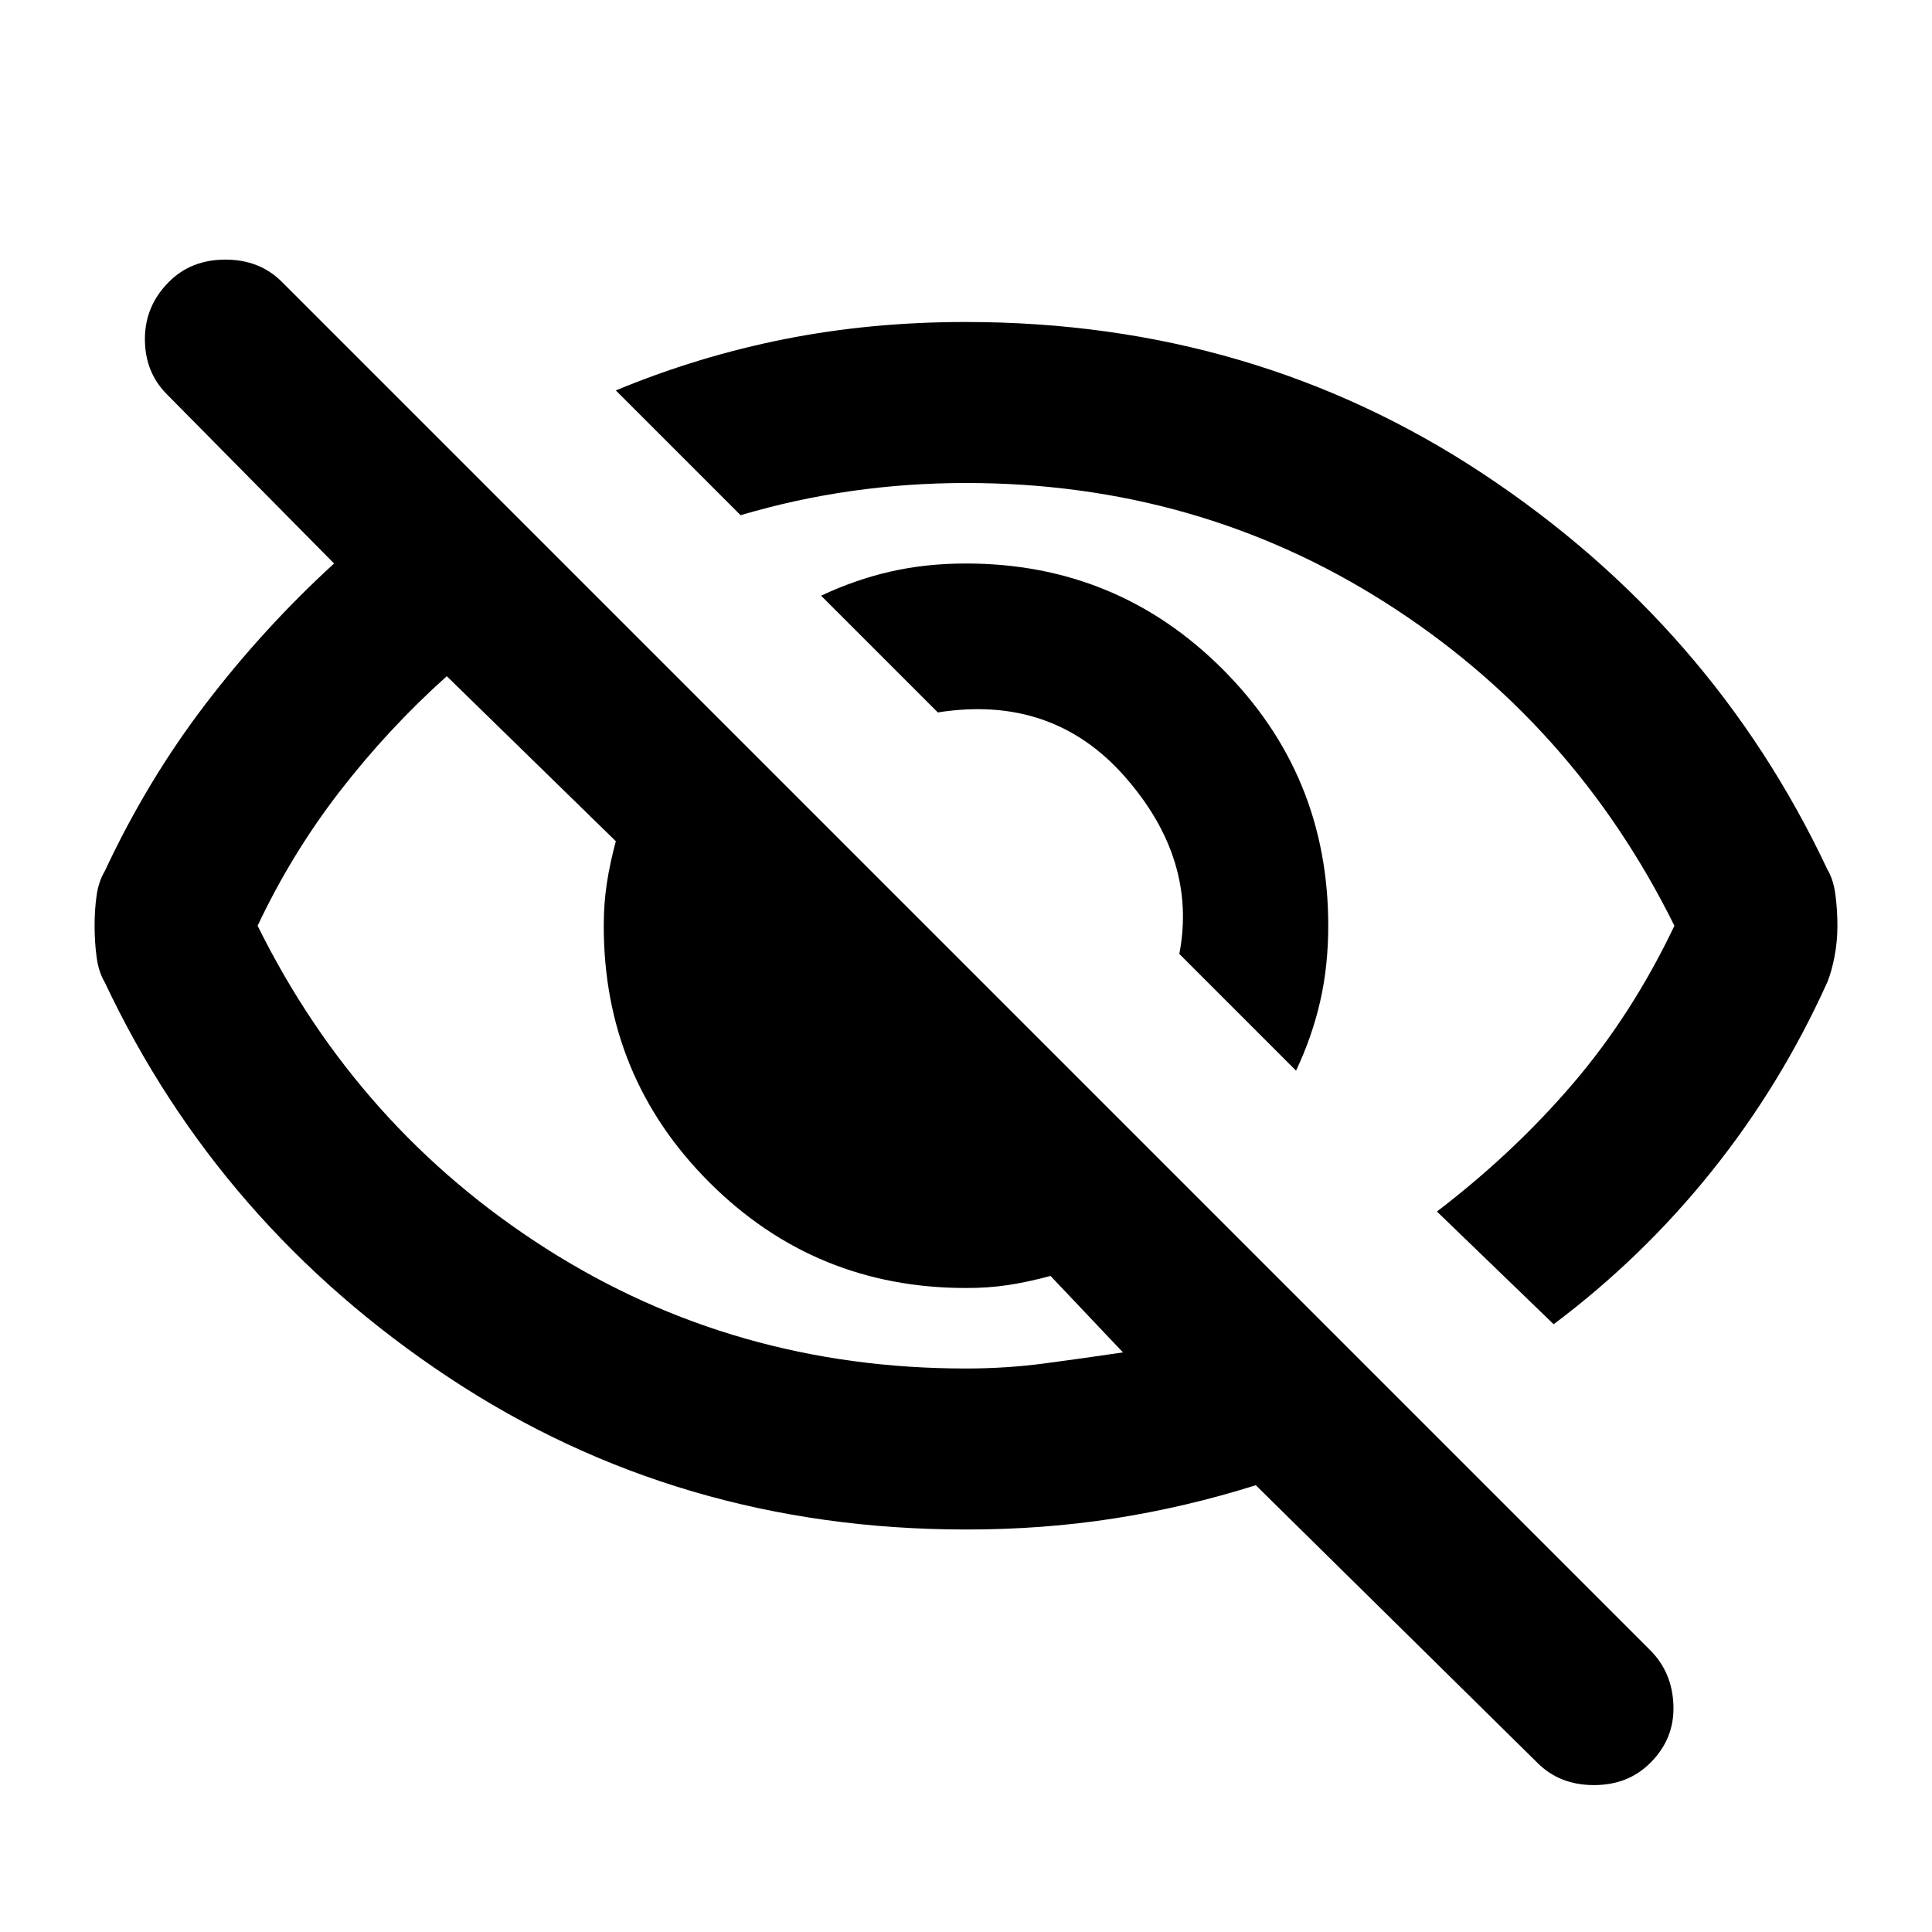
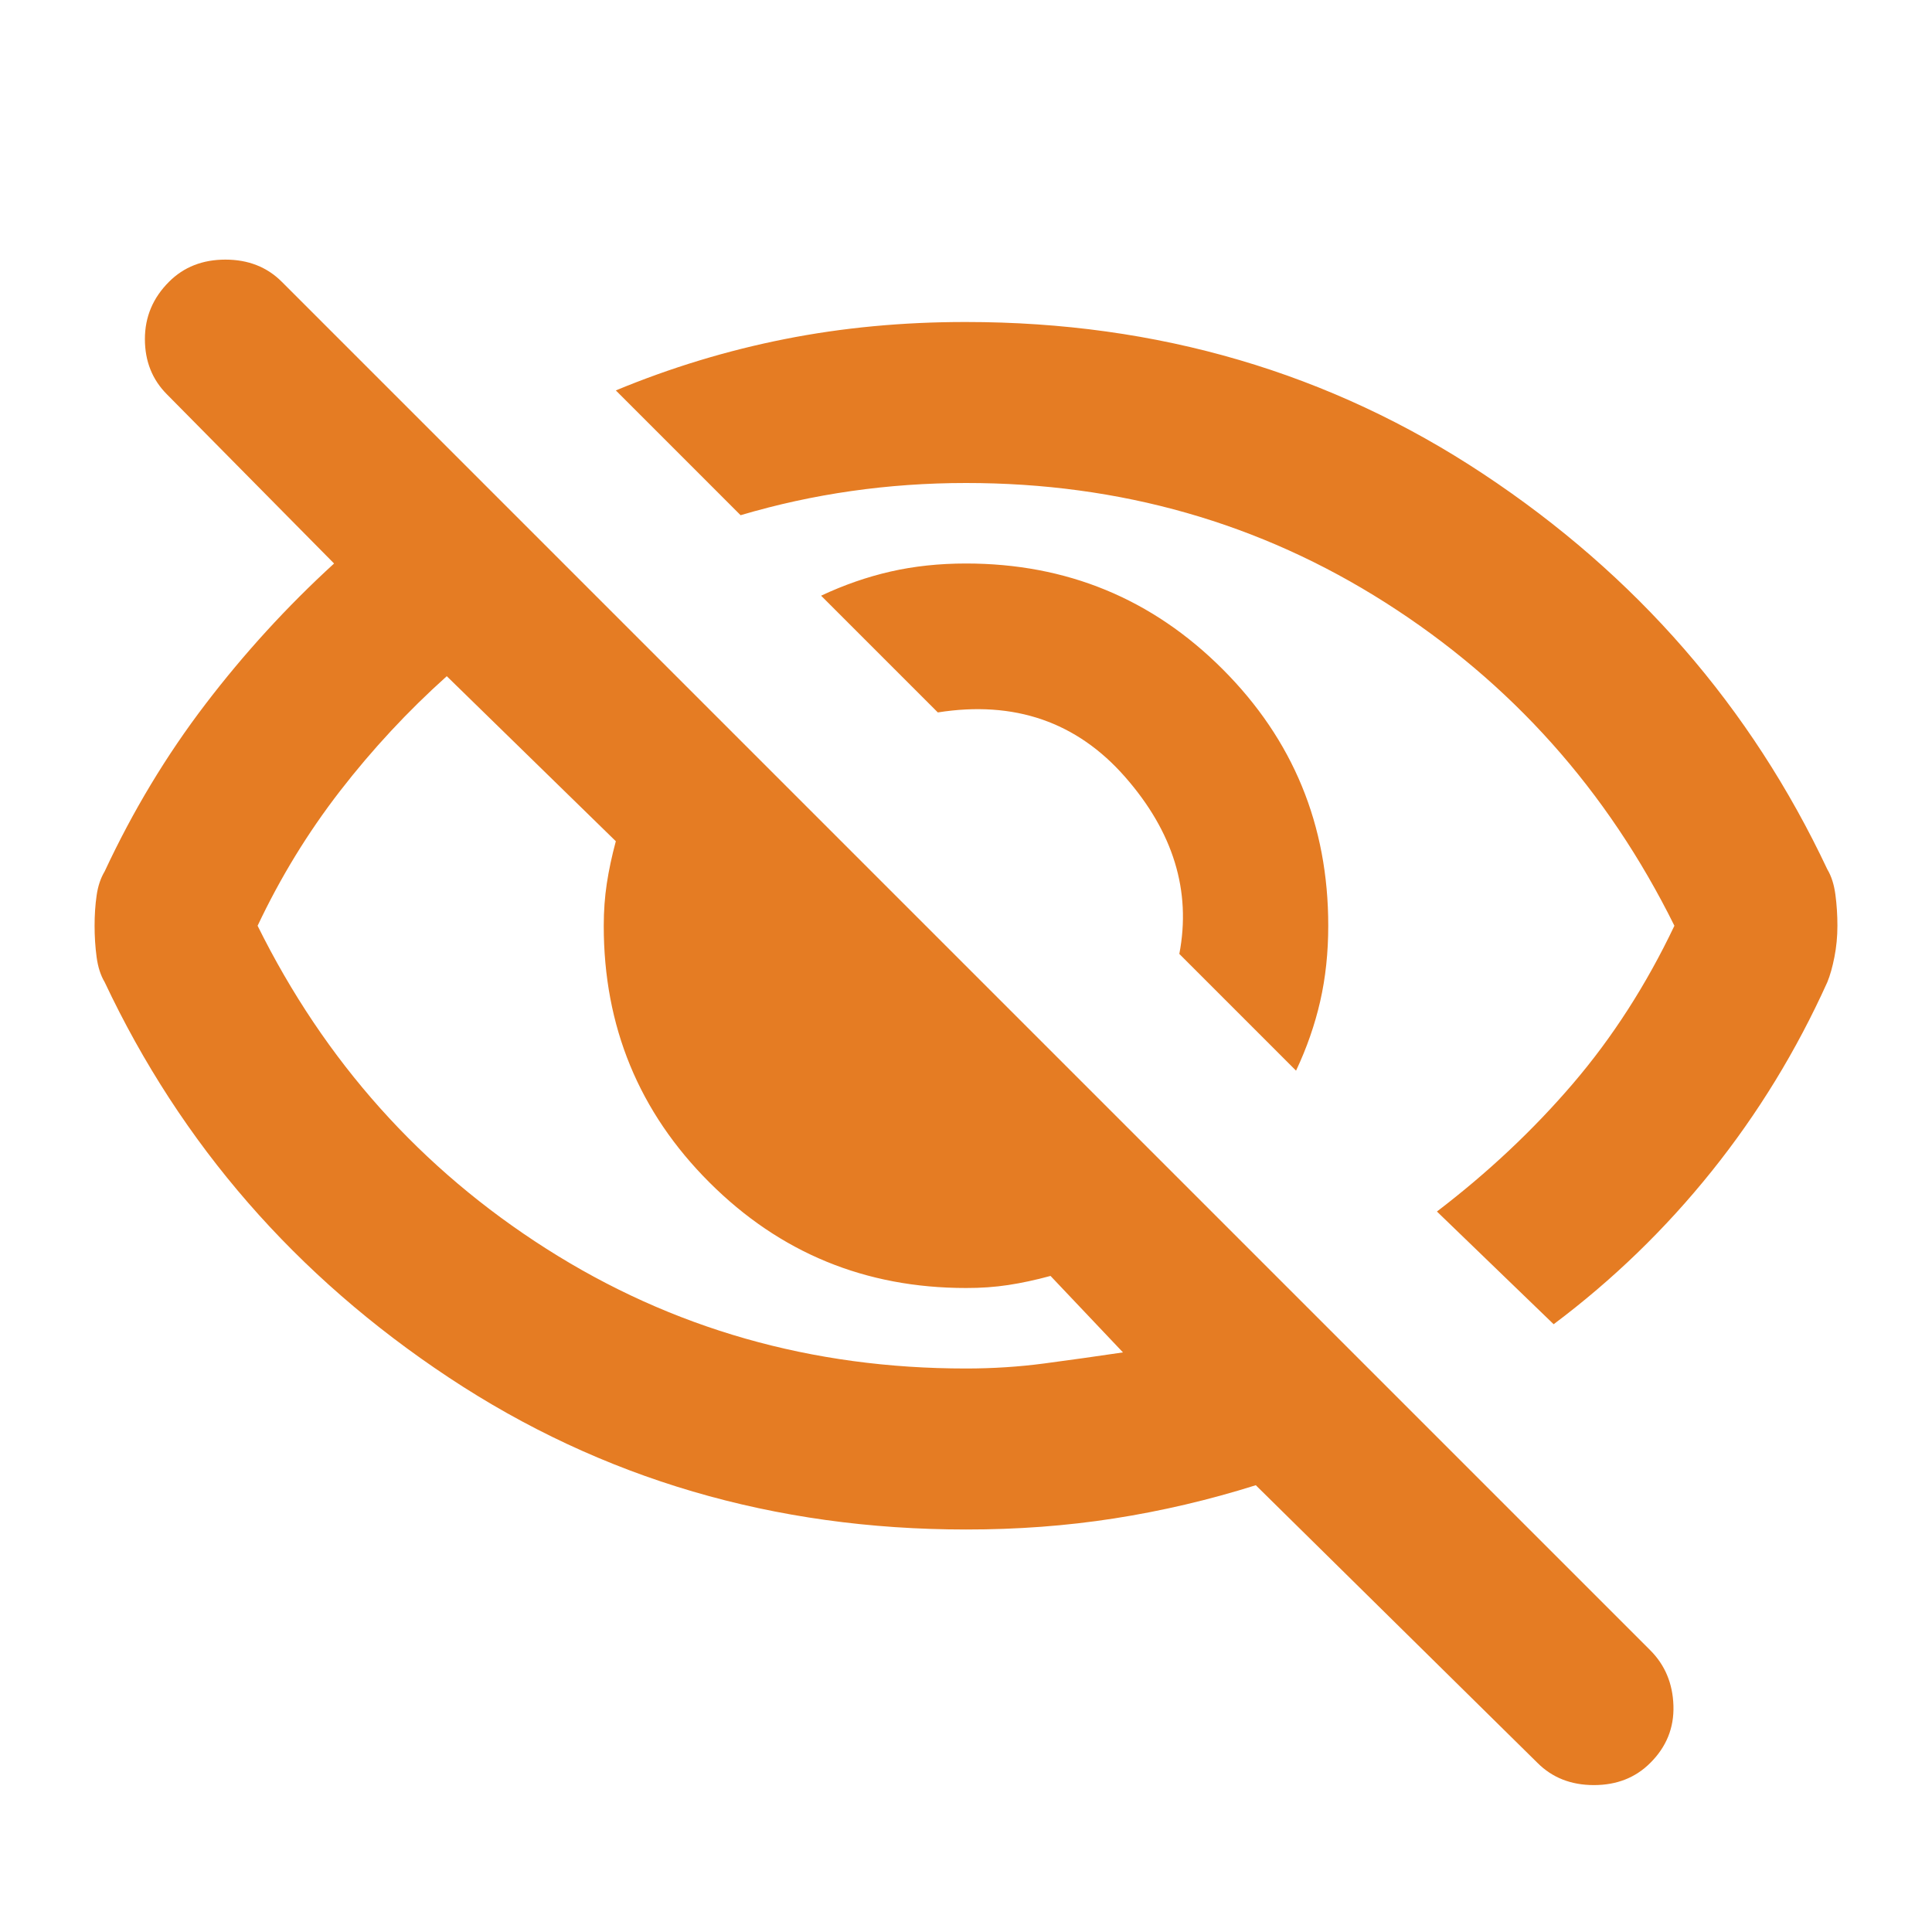
<svg xmlns="http://www.w3.org/2000/svg" width="32" height="32" viewBox="0 0 24 24">
-   <path fill="currentColor" d="m16.1 13.3l-1.45-1.45q.225-1.175-.675-2.2t-2.325-.8L10.2 7.4q.425-.2.863-.3T12 7q1.875 0 3.188 1.313T16.5 11.5q0 .5-.1.938t-.3.862Zm3.2 3.15l-1.45-1.4q.95-.725 1.688-1.587T20.8 11.5q-1.25-2.525-3.588-4.013T12 6q-.725 0-1.425.1T9.2 6.4L7.65 4.85q1.025-.425 2.1-.638T12 4q3.575 0 6.425 1.887T22.7 10.8q.075.125.1.313t.025.387q0 .2-.037.388t-.088.312q-.575 1.275-1.437 2.35t-1.963 1.9Zm-.2 5.45l-3.5-3.45q-.875.275-1.762.413T12 19q-3.575 0-6.425-1.888T1.3 12.2q-.075-.125-.1-.312t-.025-.388q0-.2.025-.375t.1-.3Q1.825 9.7 2.55 8.75T4.15 7L2.075 4.9Q1.8 4.625 1.8 4.212t.3-.712q.275-.275.7-.275t.7.275l17 17q.275.275.288.688t-.288.712q-.275.275-.7.275t-.7-.275ZM5.55 8.4q-.725.65-1.325 1.425T3.2 11.5q1.25 2.525 3.588 4.013T12 17q.5 0 .975-.063t.975-.137l-.9-.95q-.275.075-.525.113T12 16q-1.875 0-3.188-1.312T7.5 11.5q0-.275.038-.525t.112-.525L5.55 8.4Zm7.975 2.325ZM9.75 12.6Z" />
+   <path fill="#E57C23" d="m16.1 13.3l-1.45-1.45q.225-1.175-.675-2.2t-2.325-.8L10.2 7.4q.425-.2.863-.3T12 7q1.875 0 3.188 1.313T16.5 11.5q0 .5-.1.938t-.3.862Zm3.2 3.15l-1.45-1.4q.95-.725 1.688-1.587T20.8 11.5q-1.25-2.525-3.588-4.013T12 6q-.725 0-1.425.1T9.2 6.4L7.65 4.85q1.025-.425 2.1-.638T12 4q3.575 0 6.425 1.887T22.7 10.8q.075.125.1.313t.025.387q0 .2-.037.388t-.088.312q-.575 1.275-1.437 2.35t-1.963 1.9Zm-.2 5.45l-3.5-3.45q-.875.275-1.762.413T12 19q-3.575 0-6.425-1.888T1.3 12.2q-.075-.125-.1-.312t-.025-.388q0-.2.025-.375t.1-.3Q1.825 9.7 2.55 8.75T4.15 7L2.075 4.9Q1.8 4.625 1.8 4.212t.3-.712q.275-.275.7-.275t.7.275l17 17q.275.275.288.688t-.288.712q-.275.275-.7.275t-.7-.275ZM5.55 8.4q-.725.65-1.325 1.425T3.2 11.5q1.25 2.525 3.588 4.013T12 17q.5 0 .975-.063t.975-.137l-.9-.95q-.275.075-.525.113T12 16q-1.875 0-3.188-1.312T7.5 11.5q0-.275.038-.525t.112-.525L5.55 8.4Zm7.975 2.325ZM9.75 12.6Z" />
</svg>
